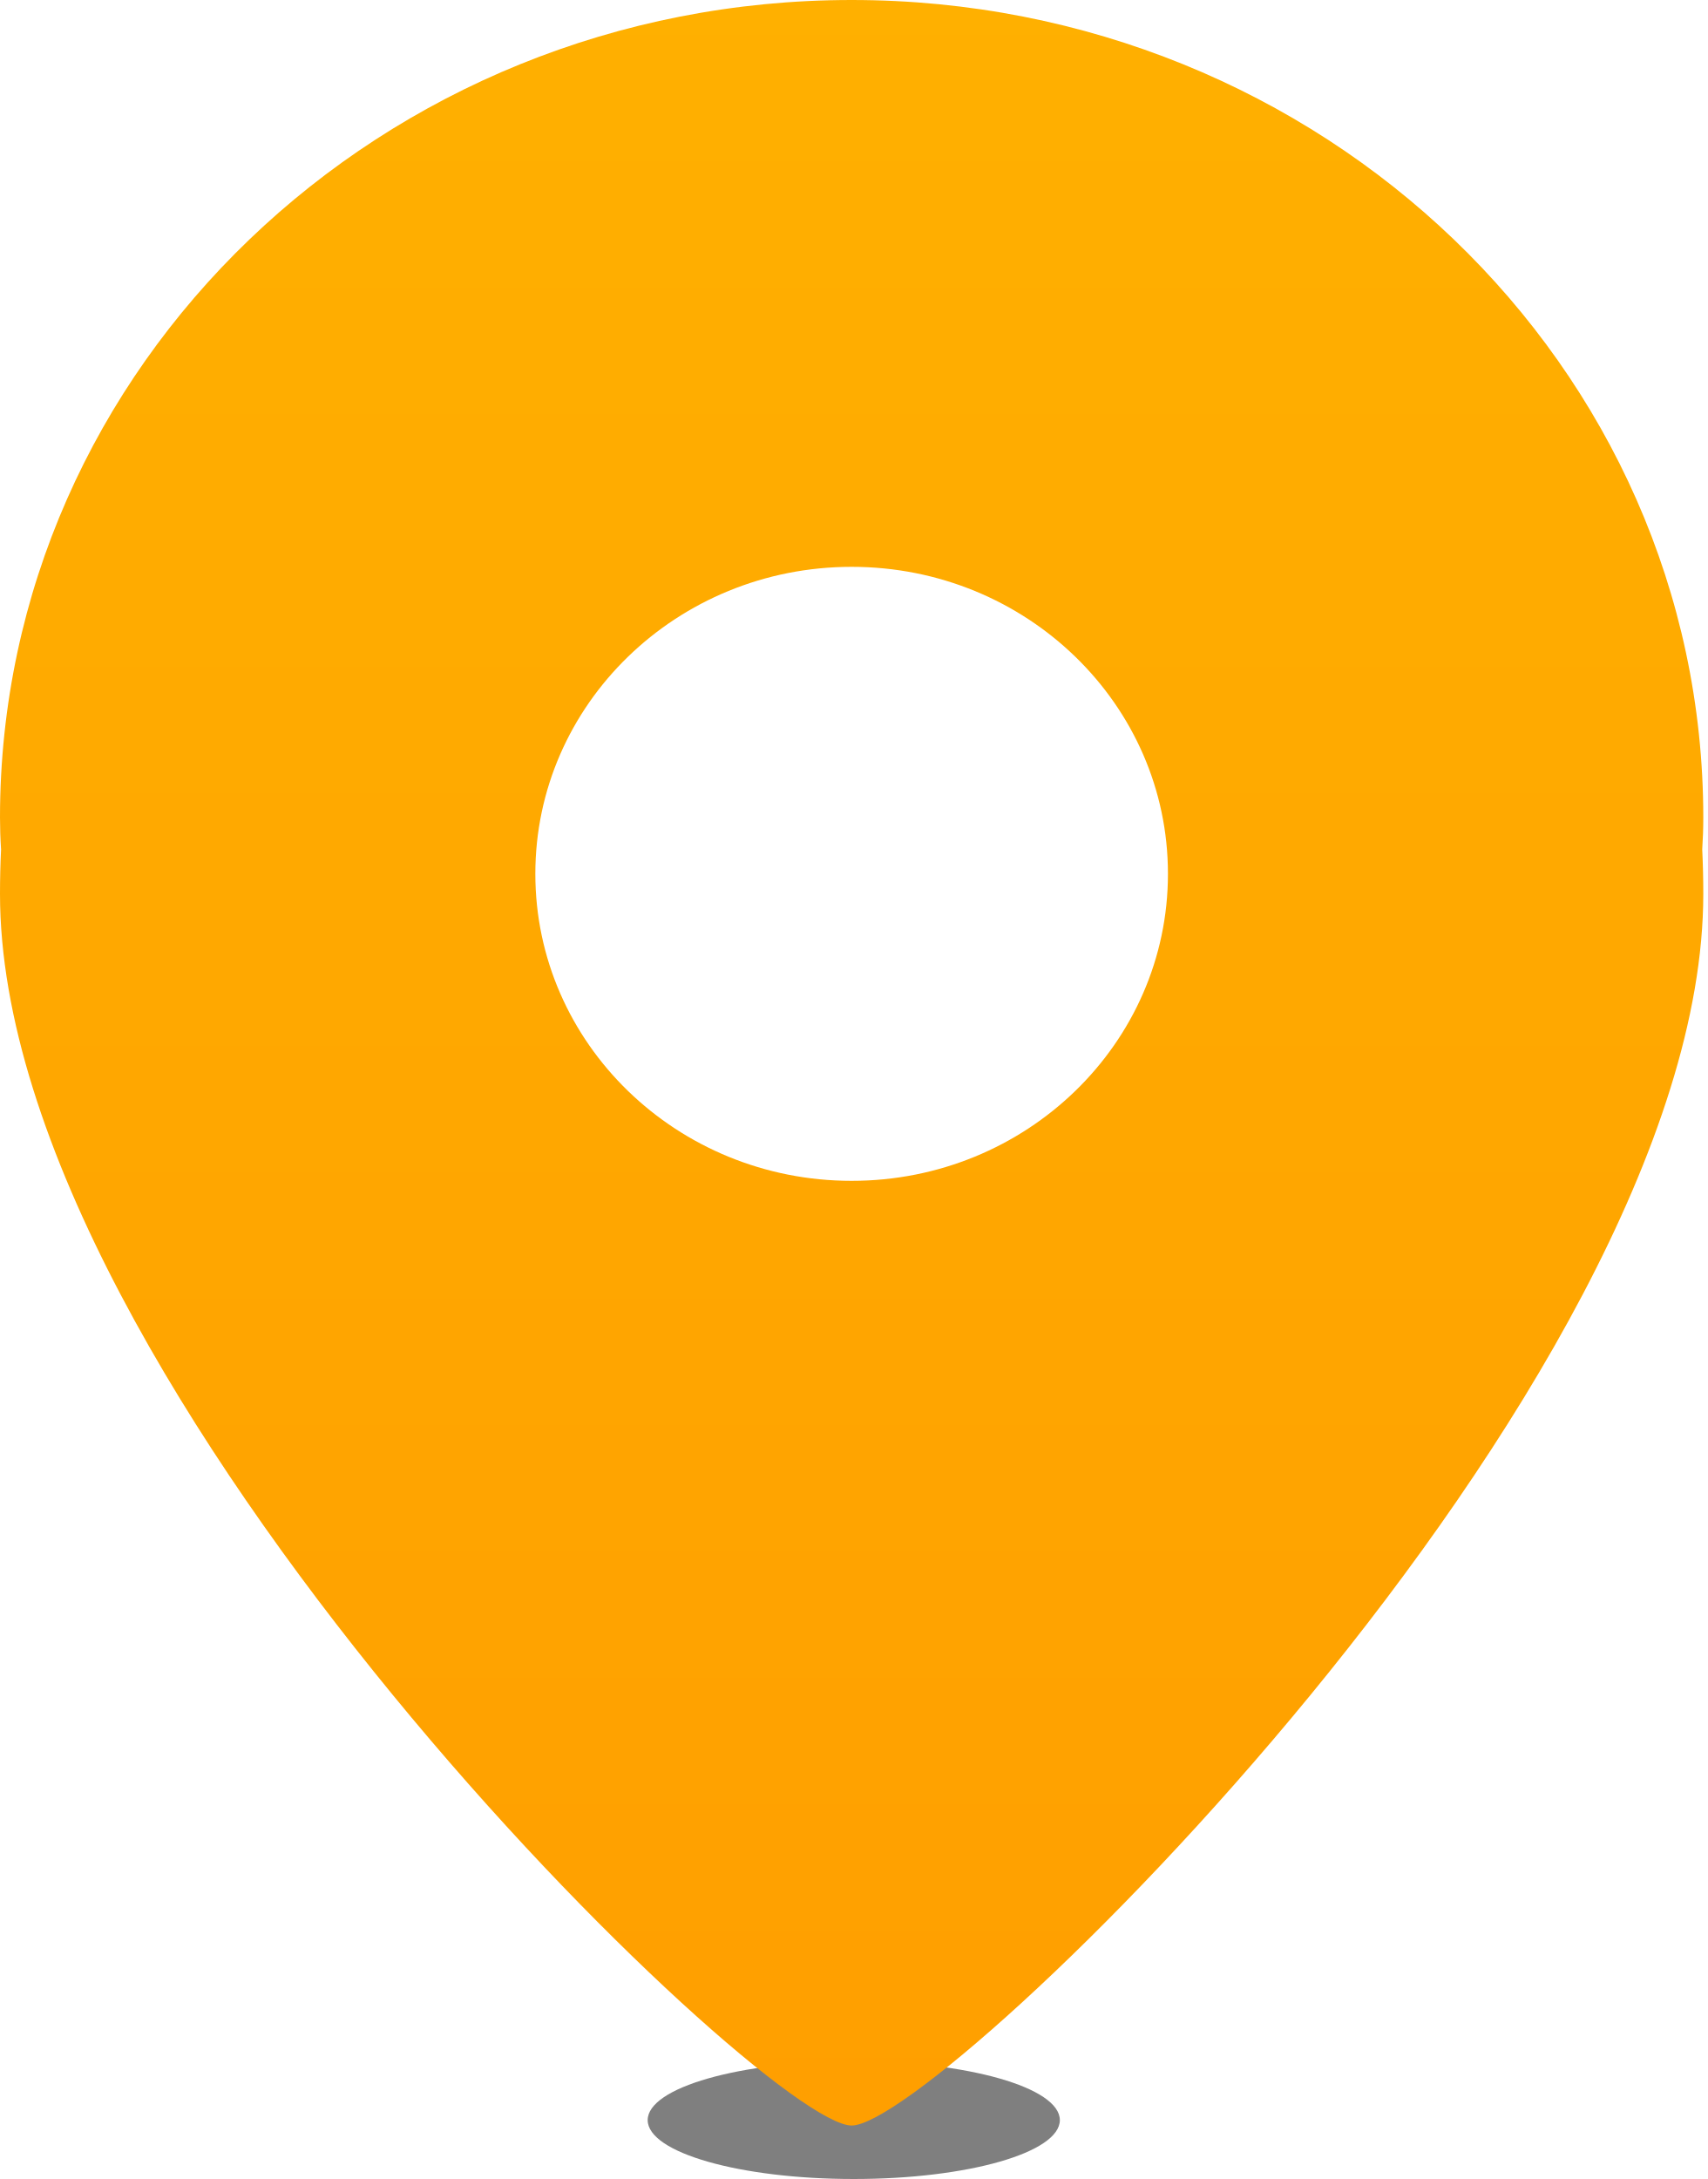
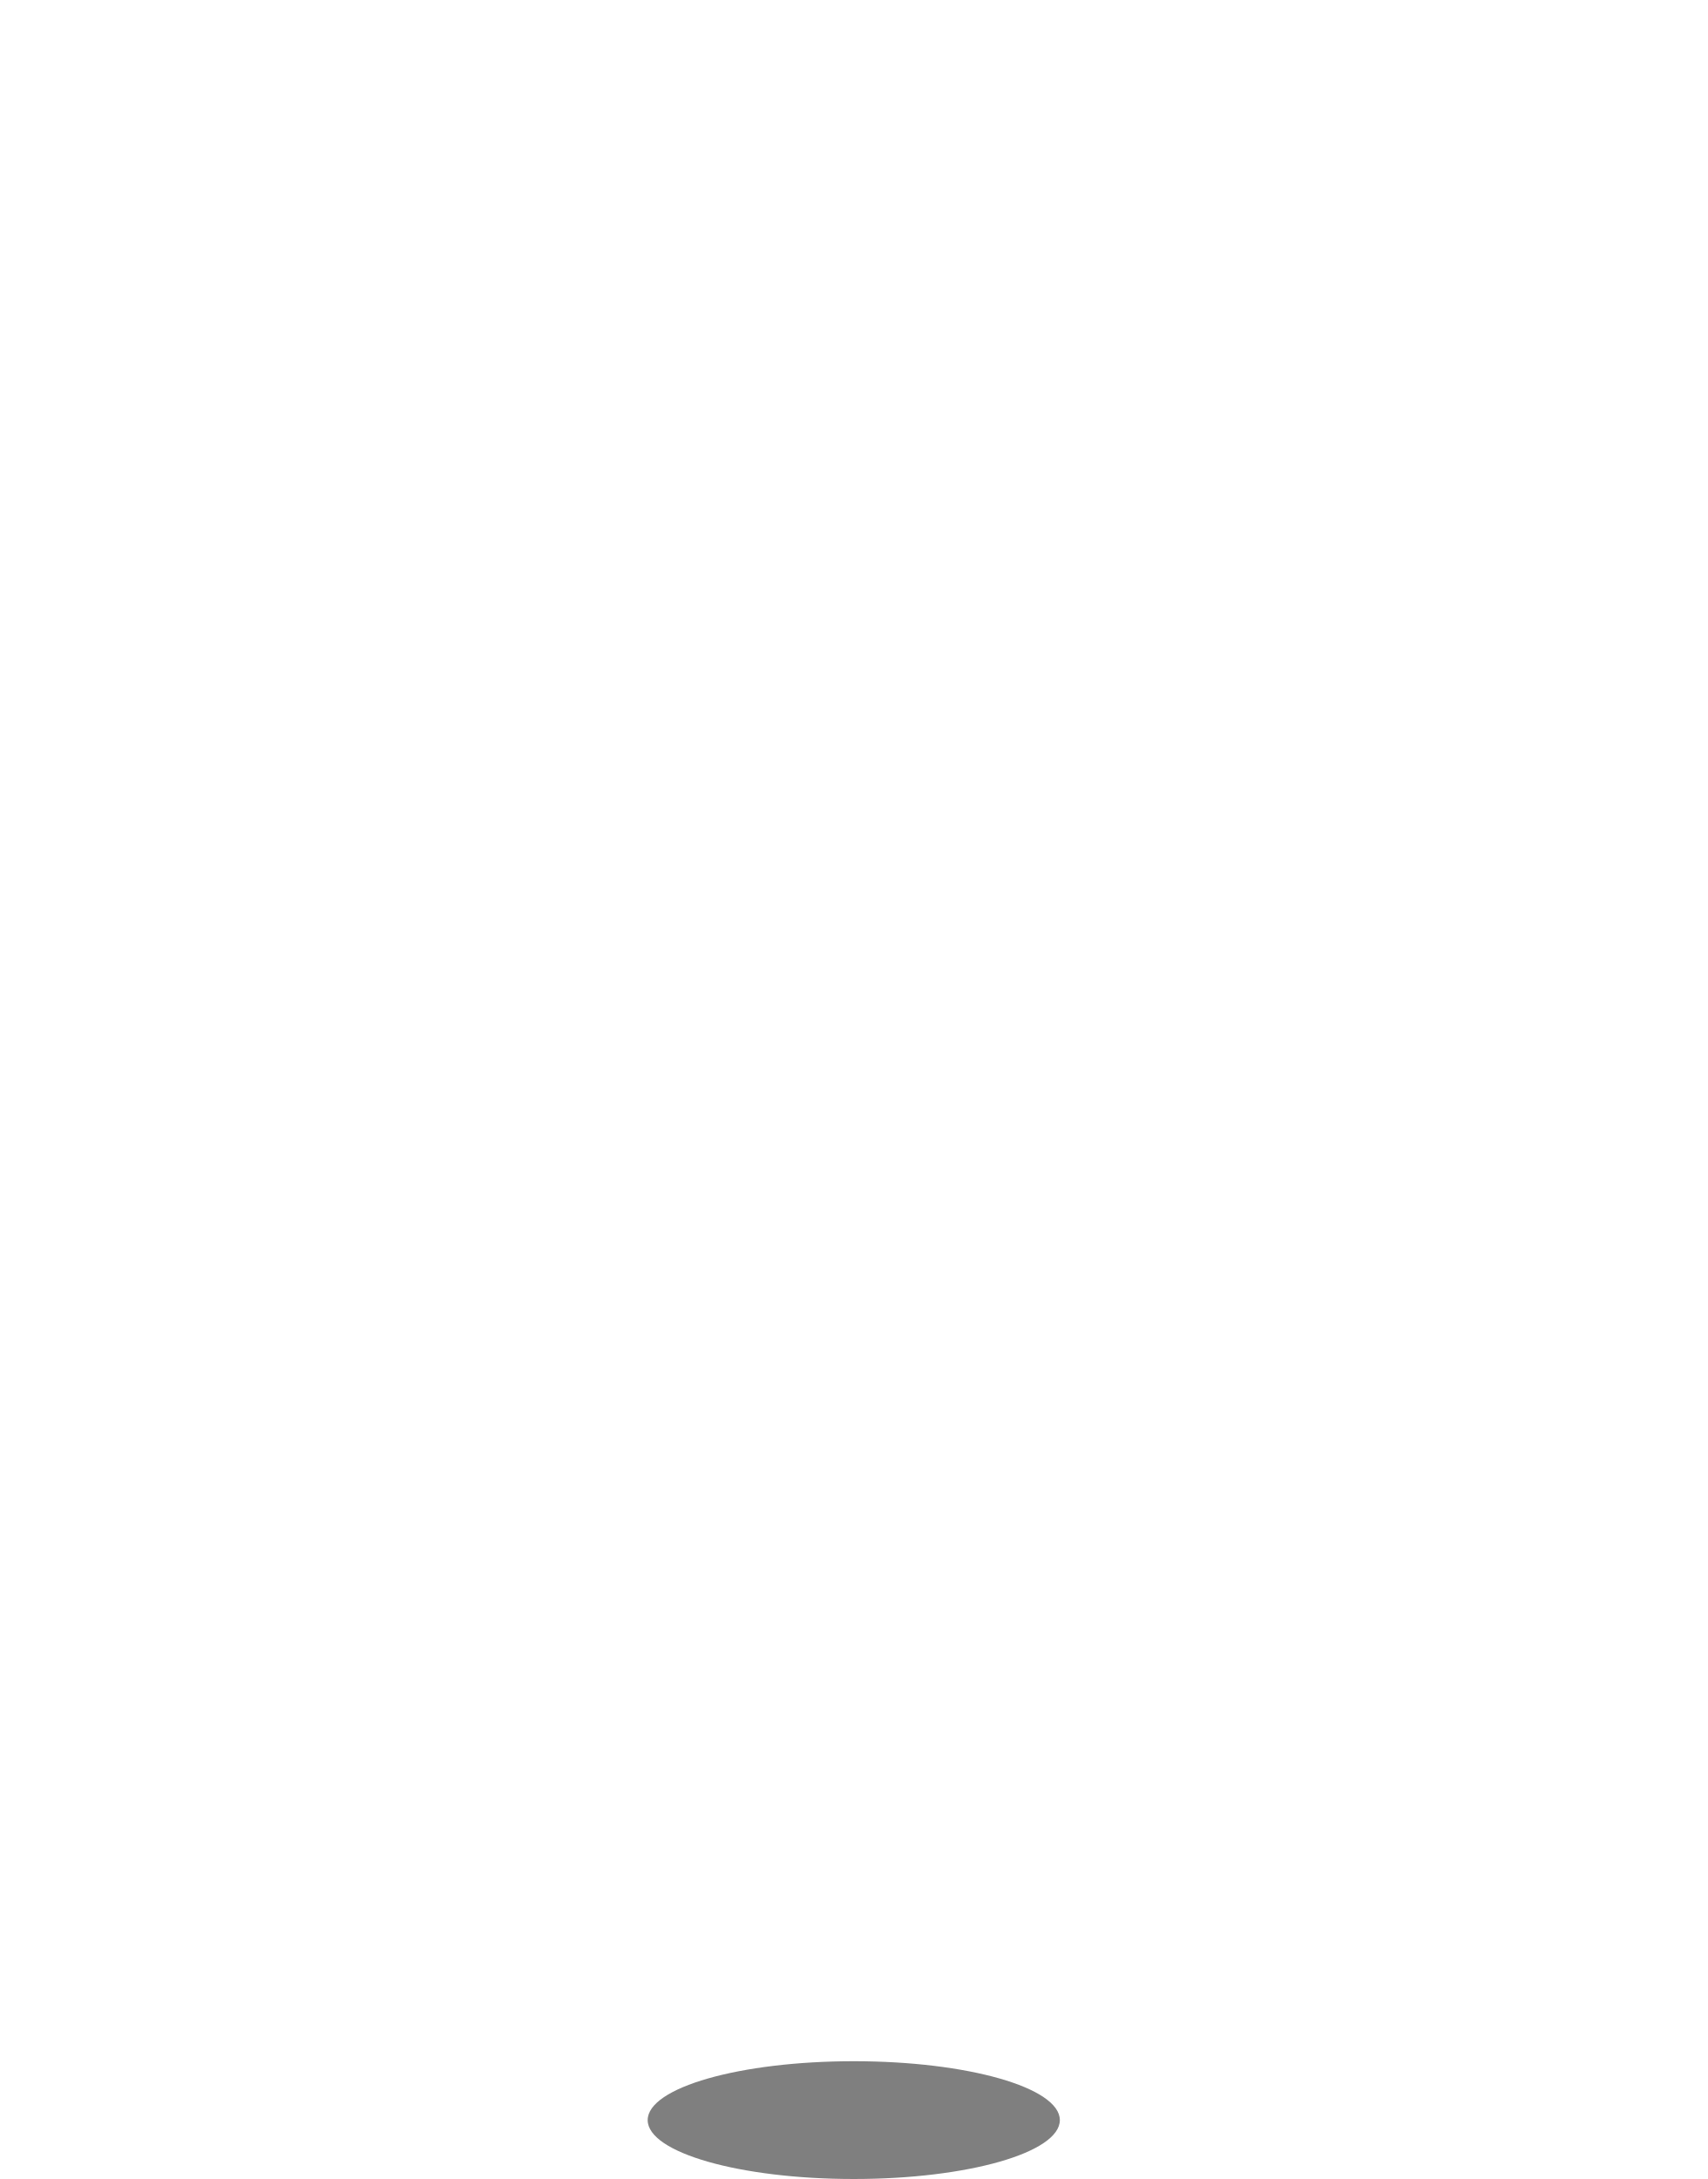
- <svg xmlns="http://www.w3.org/2000/svg" width="29" height="37" viewBox="0 0 29 37">
-   <defs>
-     <linearGradient id="prefix__a" x1="50%" x2="50%" y1="-174.902%" y2="100%">
-       <stop offset="0%" stop-color="#FFCD00" />
-       <stop offset="100%" stop-color="#FF9F00" />
+ <svg xmlns="http://www.w3.org/2000/svg" id="svg130" version="1.1" viewBox="0 0 29 37" height="37" width="29">
+   <defs id="defs122">
+     <linearGradient y2="100%" y1="-174.902%" x2="50%" x1="50%" id="prefix__a">
+       <stop id="stop117" stop-color="#FFCD00" offset="0%" />
+       <stop id="stop119" stop-color="#FF9F00" offset="100%" />
    </linearGradient>
  </defs>
-   <g fill="none">
-     <ellipse cx="14.5" cy="36" fill="#000" fill-opacity=".5" rx="3.5" ry="1" />
-     <path fill="url(#prefix__a)" d="M14.464 0c7.988 0 14.464 6.215 14.464 13.882 0 .179-.006.36-.018.542.012.25.018.502.018.755 0 8.383-12.964 20.913-14.464 20.913S0 23.562 0 15.179c0-.253.006-.505.018-.755-.012-.182-.018-.363-.018-.542C0 6.215 6.476 0 14.464 0zm0 9.625c-2.967 0-5.372 2.334-5.372 5.213 0 2.88 2.405 5.213 5.372 5.213s5.372-2.334 5.372-5.213c0-2.88-2.405-5.213-5.372-5.213z" />
+   <g id="g128" fill="none">
+     <ellipse id="ellipse124" ry="1" rx="3.5" fill-opacity=".5" fill="#000" cy="36" cx="14.5" />
+     <path id="path126" d="M14.464 0c7.988 0 14.464 6.215 14.464 13.882 0 .179-.006.36-.018.542.012.25.018.502.018.755 0 8.383-12.964 20.913-14.464 20.913S0 23.562 0 15.179c0-.253.006-.505.018-.755-.012-.182-.018-.363-.018-.542C0 6.215 6.476 0 14.464 0zm0 9.625c-2.967 0-5.372 2.334-5.372 5.213 0 2.88 2.405 5.213 5.372 5.213s5.372-2.334 5.372-5.213c0-2.88-2.405-5.213-5.372-5.213z" />
  </g>
</svg>
